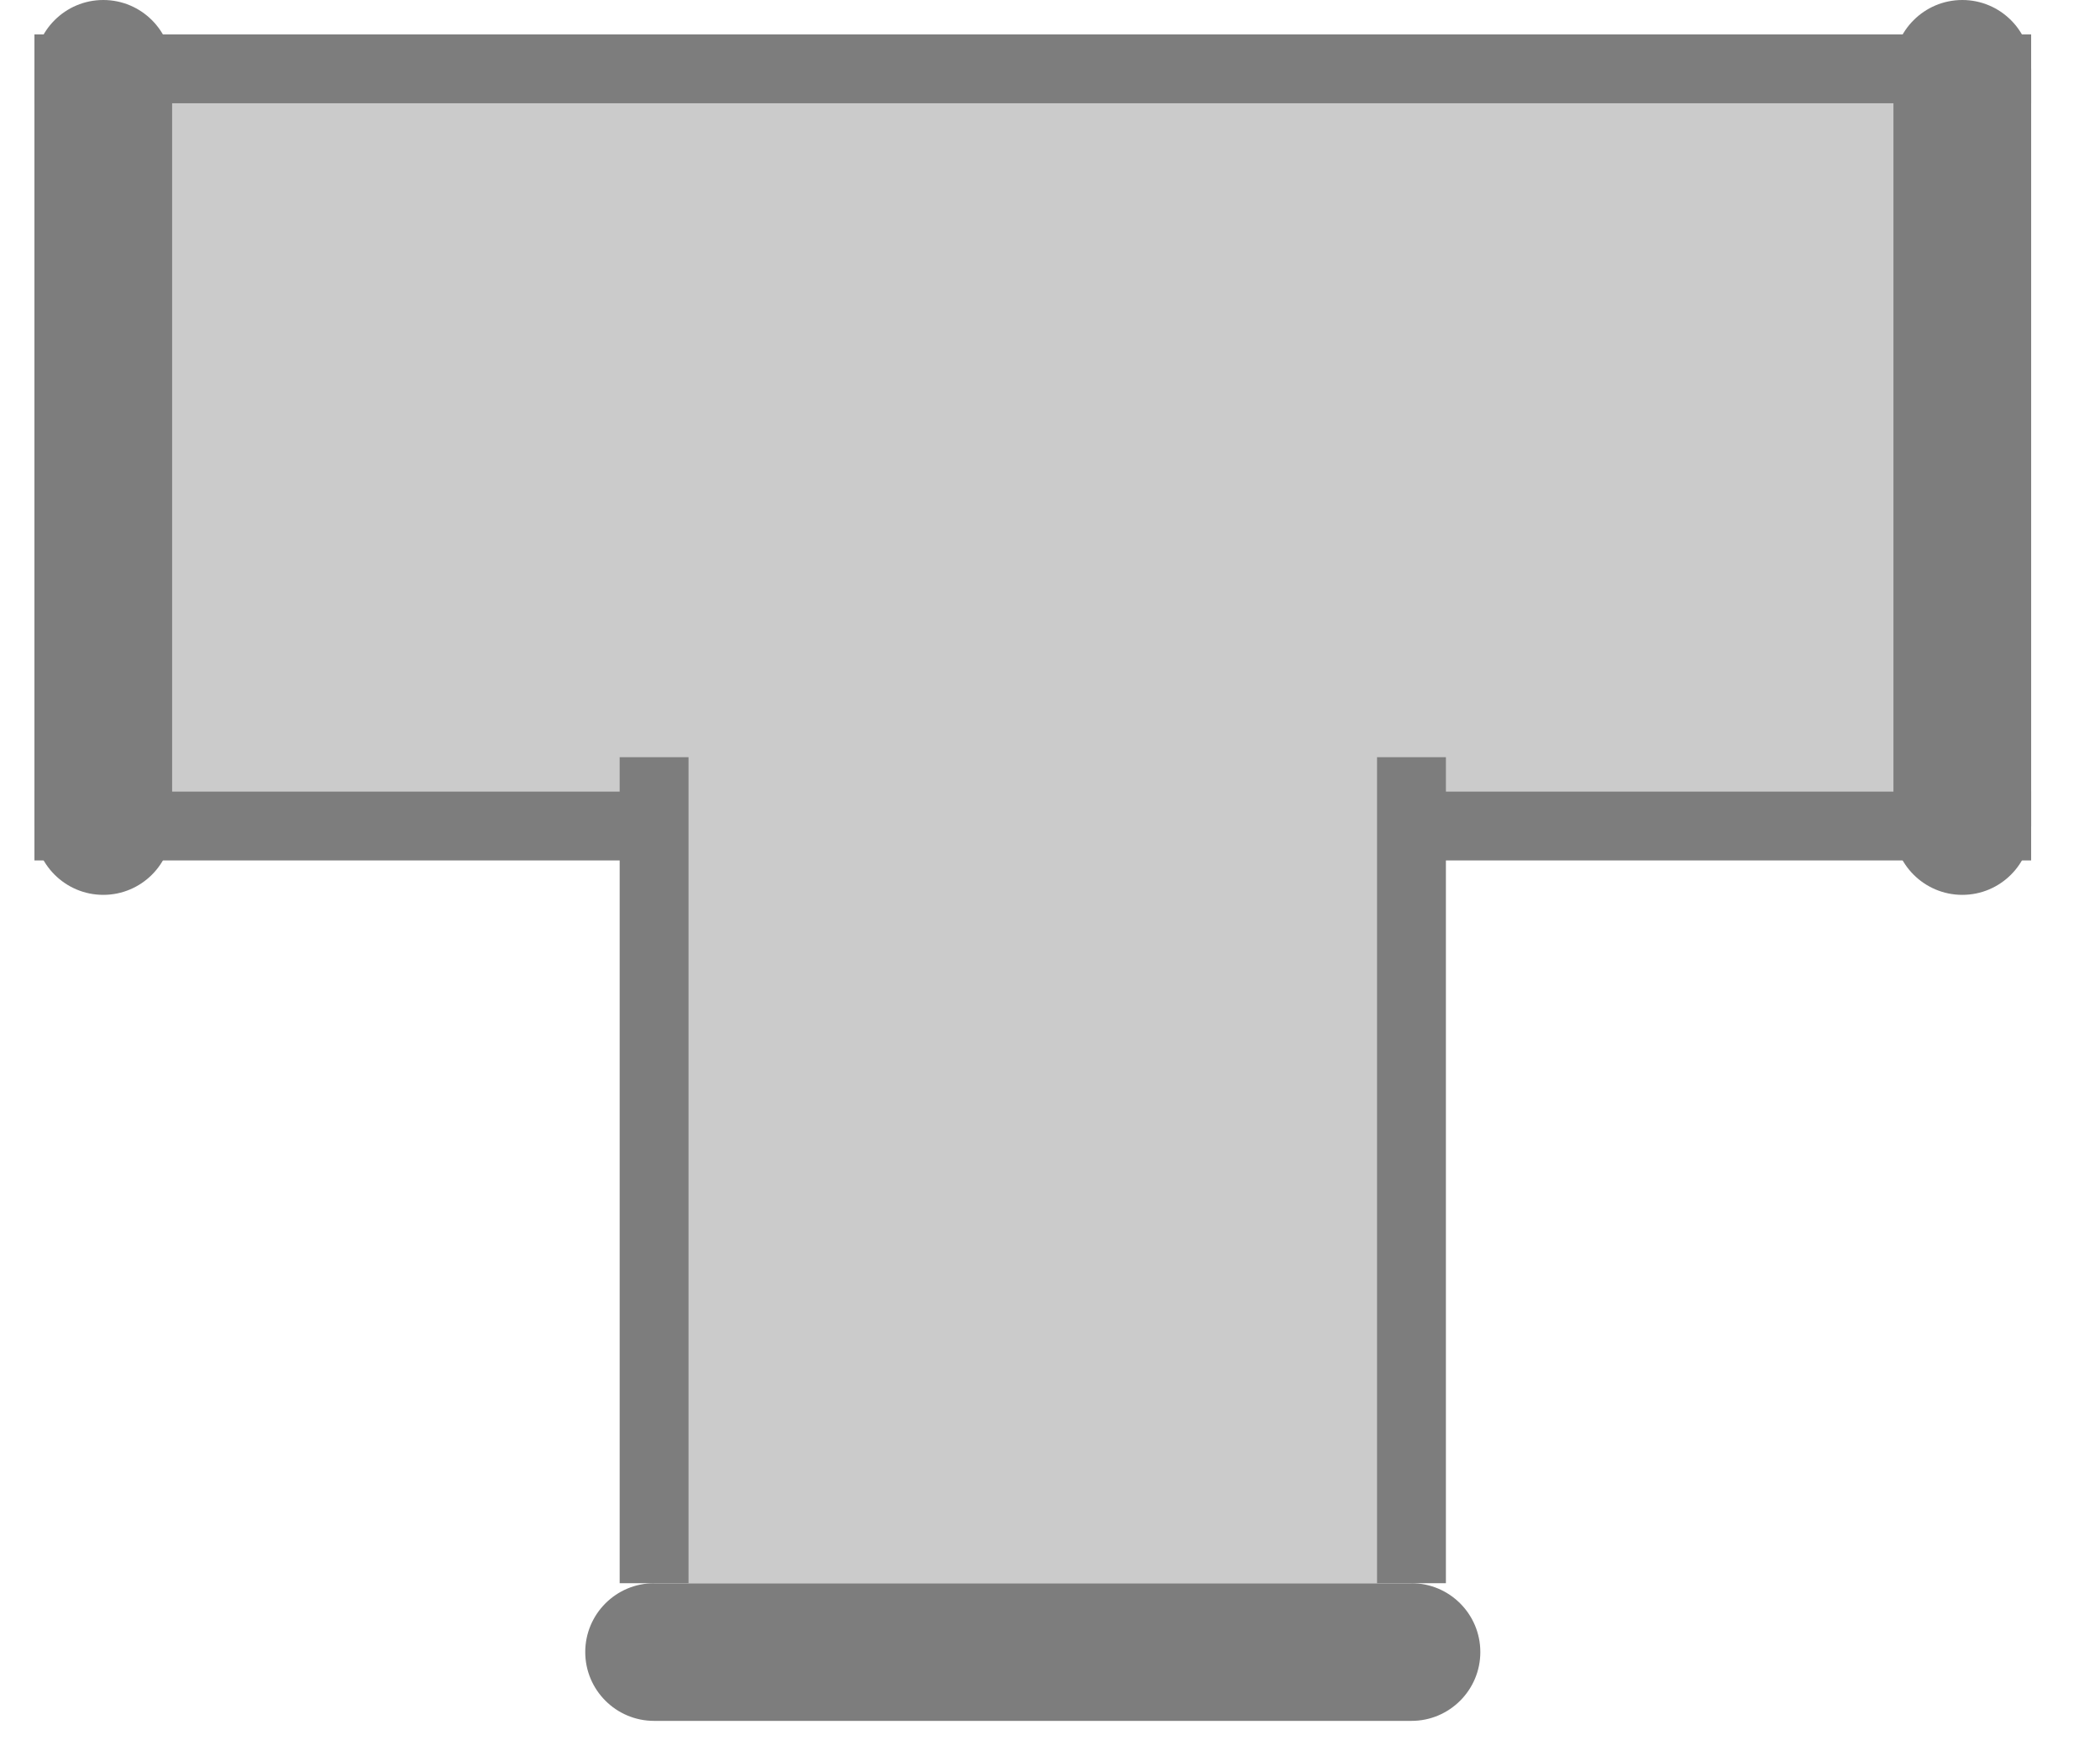
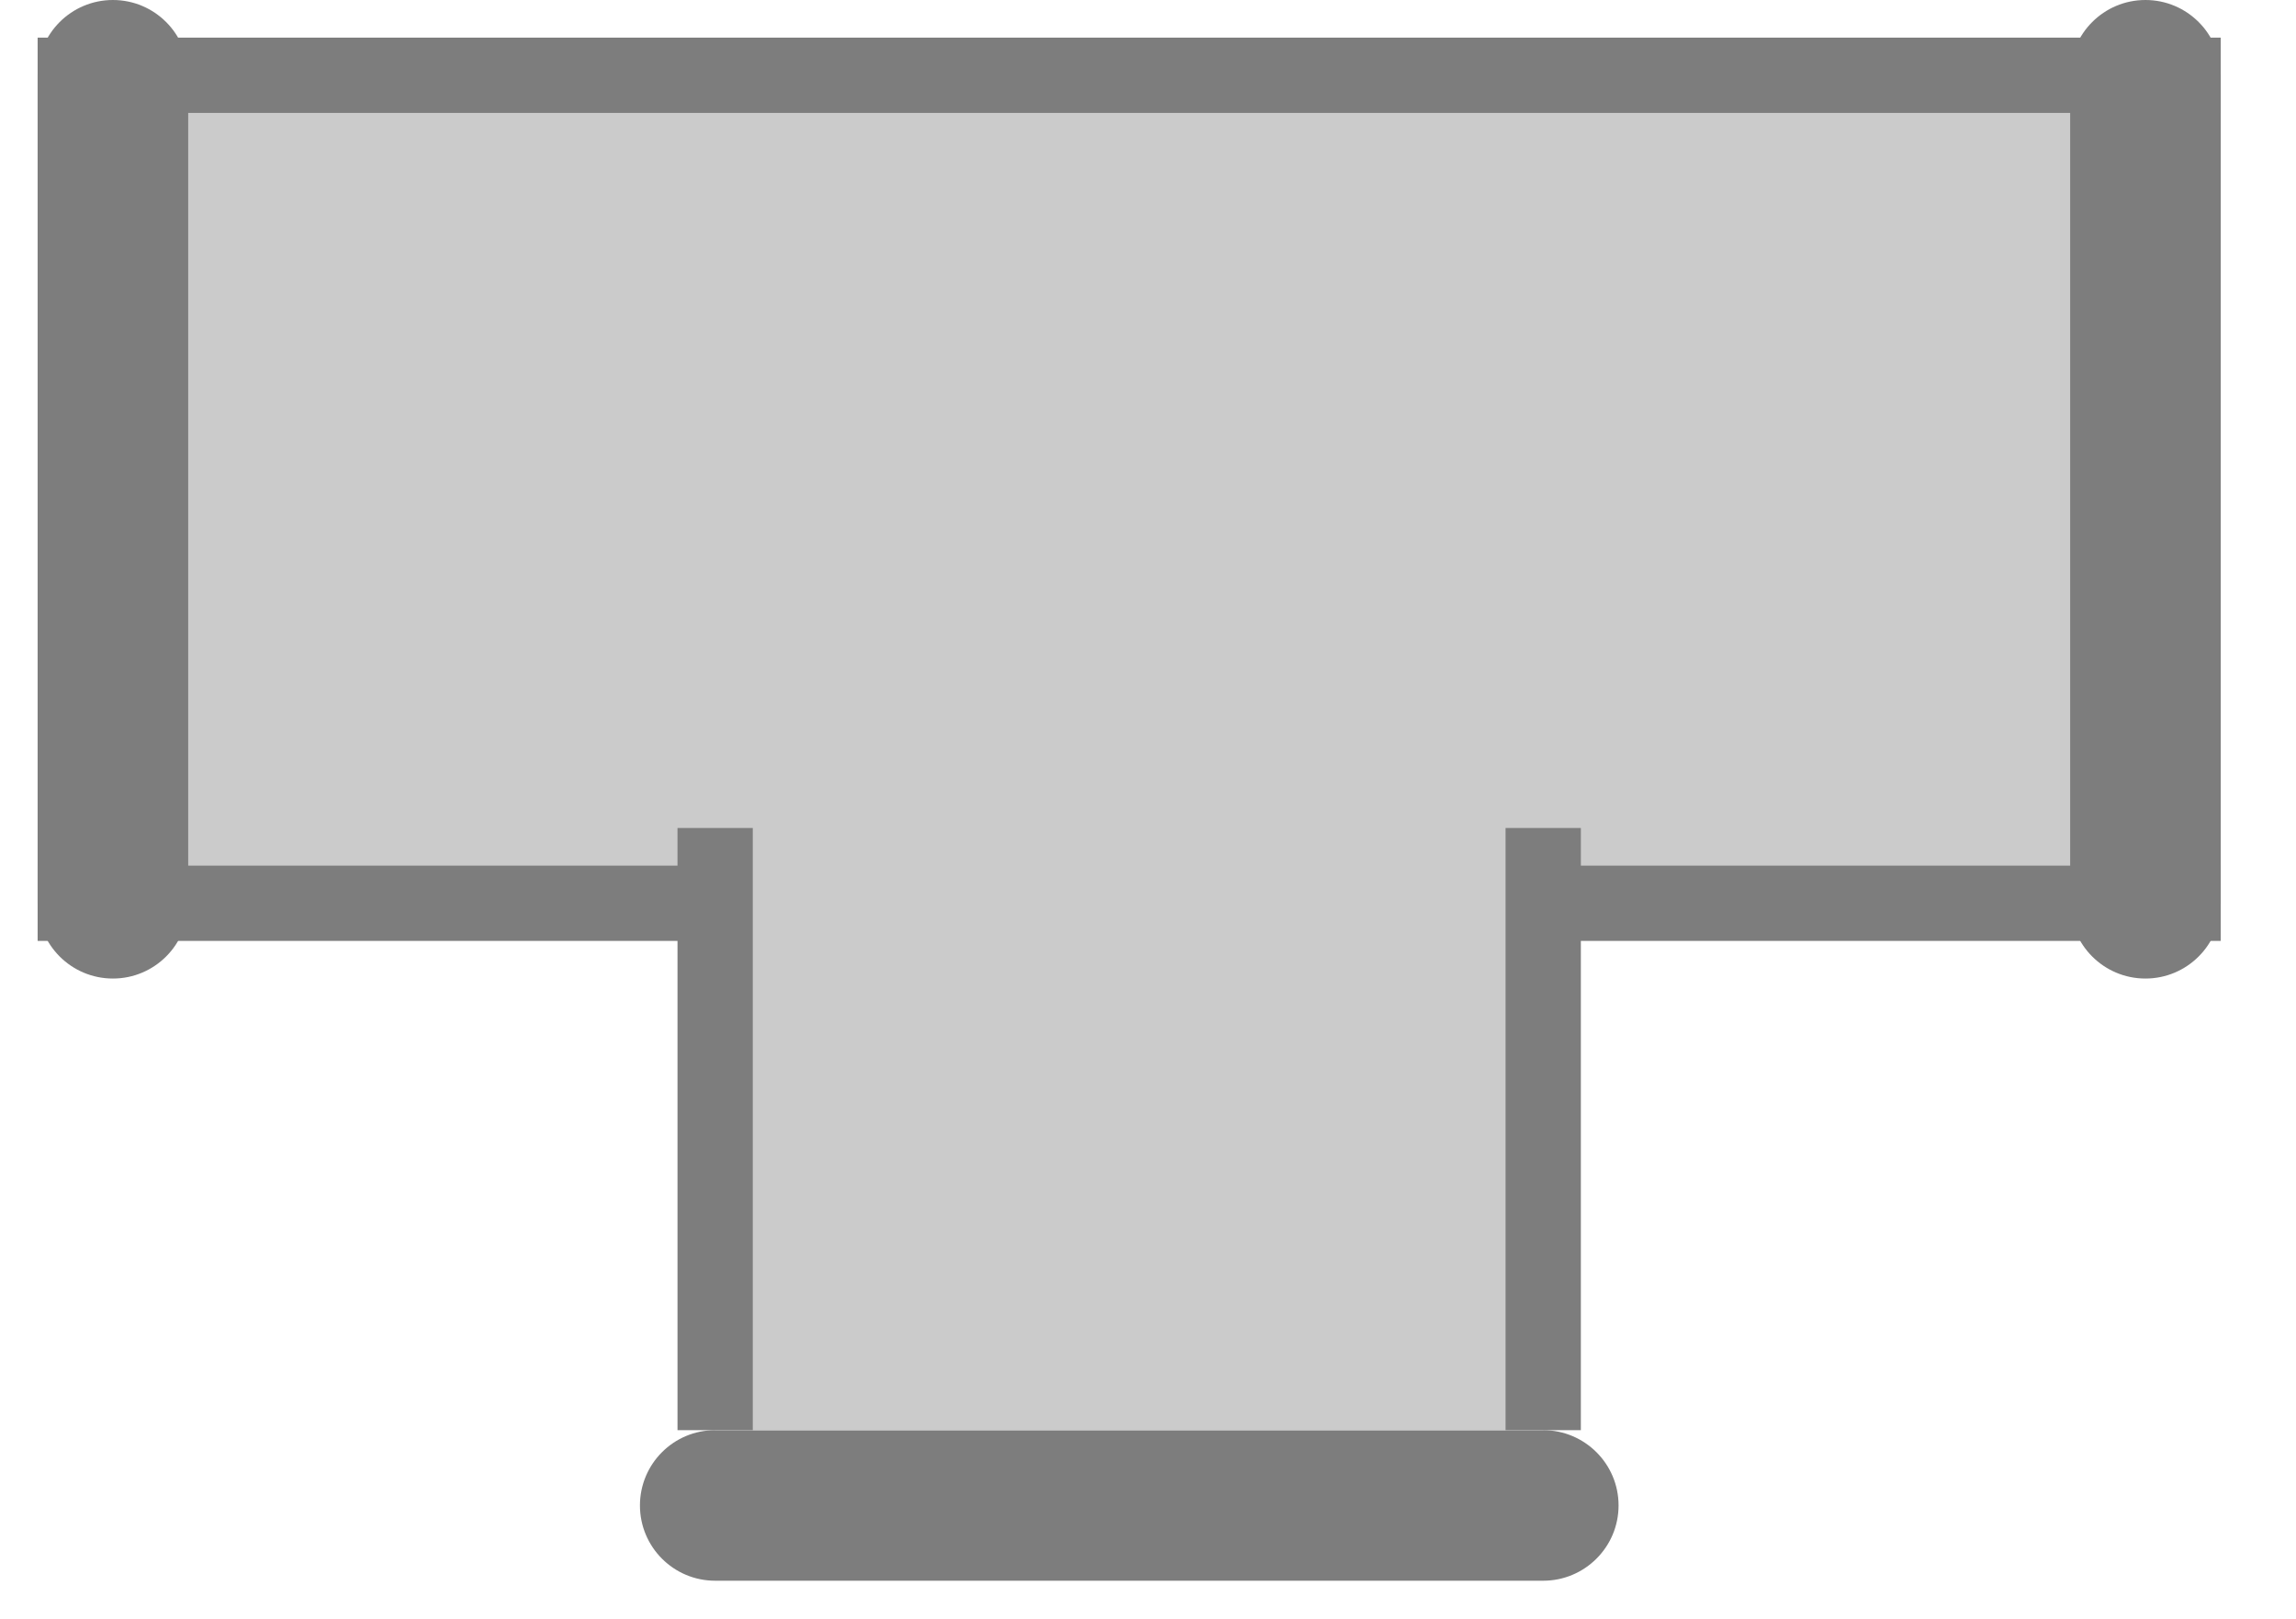
- <svg xmlns="http://www.w3.org/2000/svg" width="30.5px" height="25.5px">
-   <path fill-rule="evenodd" fill="rgb(125, 125, 125)" d="M9.500,23.000 L20.500,23.000 C21.052,23.000 21.500,23.448 21.500,24.000 C21.500,24.552 21.052,25.000 20.500,25.000 L9.500,25.000 C8.948,25.000 8.500,24.552 8.500,24.000 C8.500,23.448 8.948,23.000 9.500,23.000 Z" />
+ <svg xmlns="http://www.w3.org/2000/svg" width="30.5px" height="21.5px">
+   <path fill-rule="evenodd" fill="rgb(125, 125, 125)" d="M9.500,19.000 L20.500,19.000 C21.052,19.000 21.501,19.448 21.501,20.000 C21.501,20.552 21.052,21.000 20.500,21.000 L9.500,21.000 C8.948,21.000 8.501,20.552 8.501,20.000 C8.501,19.448 8.948,19.000 9.500,19.000 Z" />
  <path fill-rule="evenodd" fill="rgb(203, 203, 203)" d="M0.500,1.000 L29.500,1.000 L29.500,12.000 L0.500,12.000 L0.500,1.000 Z" />
  <path fill-rule="evenodd" stroke="rgb(125, 125, 125)" stroke-width="1px" stroke-linecap="butt" stroke-linejoin="miter" fill="rgb(203, 203, 203)" d="M29.500,12.000 L0.500,12.000 M0.500,1.000 L29.500,1.000 " />
-   <path fill-rule="evenodd" fill="rgb(203, 203, 203)" d="M9.500,11.000 L20.500,11.000 L20.500,23.000 L9.500,23.000 L9.500,11.000 Z" />
-   <path fill-rule="evenodd" stroke="rgb(125, 125, 125)" stroke-width="1px" stroke-linecap="butt" stroke-linejoin="miter" fill="rgb(203, 203, 203)" d="M20.500,11.000 L20.500,23.000 M9.500,23.000 L9.500,11.000 " />
-   <path fill-rule="evenodd" fill="rgb(125, 125, 125)" d="M28.500,-0.000 C29.052,-0.000 29.500,0.448 29.500,1.000 L29.500,12.000 C29.500,12.552 29.052,13.000 28.500,13.000 C27.948,13.000 27.500,12.552 27.500,12.000 L27.500,1.000 C27.500,0.448 27.948,-0.000 28.500,-0.000 Z" />
-   <path fill-rule="evenodd" fill="rgb(125, 125, 125)" d="M1.500,-0.000 C2.052,-0.000 2.500,0.448 2.500,1.000 L2.500,12.000 C2.500,12.552 2.052,13.000 1.500,13.000 C0.948,13.000 0.500,12.552 0.500,12.000 L0.500,1.000 C0.500,0.448 0.948,-0.000 1.500,-0.000 Z" />
+   <path fill-rule="evenodd" fill="rgb(203, 203, 203)" d="M9.500,11.000 L20.500,11.000 L20.500,19.000 L9.500,19.000 L9.500,11.000 Z" />
+   <path fill-rule="evenodd" stroke="rgb(125, 125, 125)" stroke-width="1px" stroke-linecap="butt" stroke-linejoin="miter" fill="rgb(203, 203, 203)" d="M20.500,11.000 L20.500,19.000 M9.500,19.000 L9.500,11.000 " />
+   <path fill-rule="evenodd" fill="rgb(125, 125, 125)" d="M28.500,0.000 C29.052,0.000 29.500,0.448 29.500,1.000 L29.500,12.000 C29.500,12.552 29.052,13.000 28.500,13.000 C27.947,13.000 27.500,12.552 27.500,12.000 L27.500,1.000 C27.500,0.448 27.947,0.000 28.500,0.000 Z" />
+   <path fill-rule="evenodd" fill="rgb(125, 125, 125)" d="M1.500,0.000 C2.052,0.000 2.500,0.448 2.500,1.000 L2.500,12.000 C2.500,12.552 2.052,13.000 1.500,13.000 C0.947,13.000 0.500,12.552 0.500,12.000 L0.500,1.000 C0.500,0.448 0.947,0.000 1.500,0.000 Z" />
</svg>
